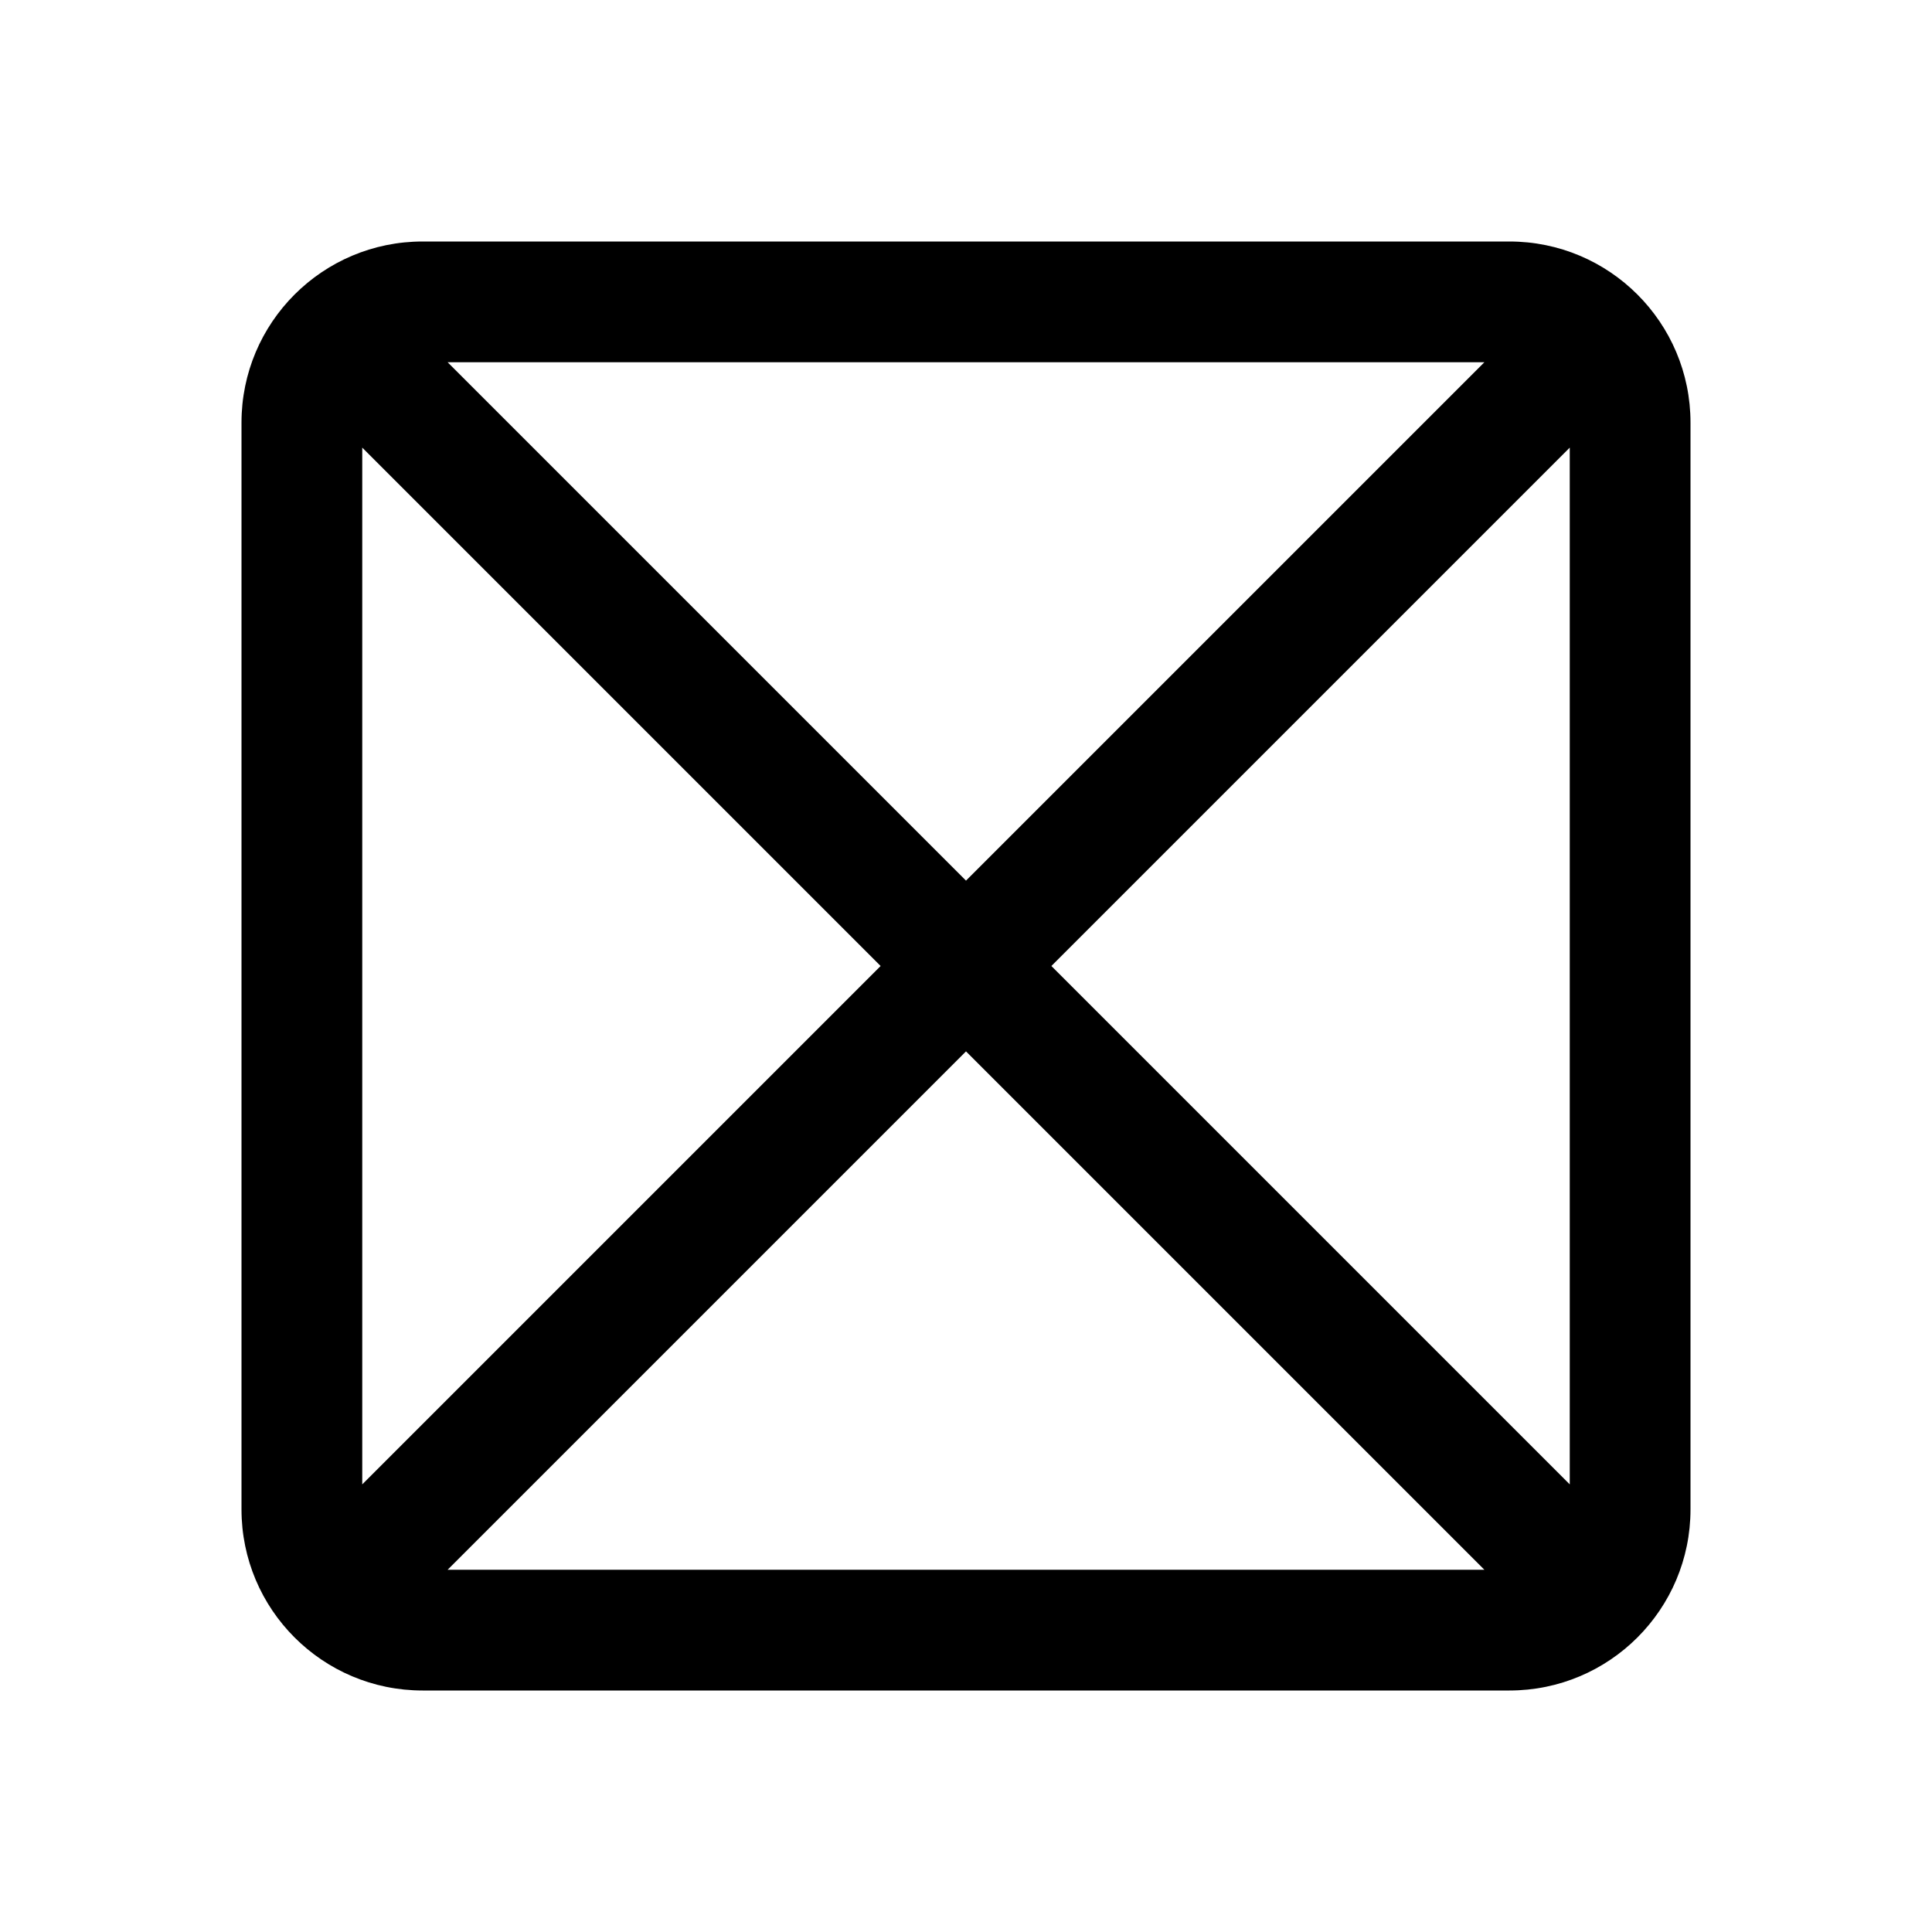
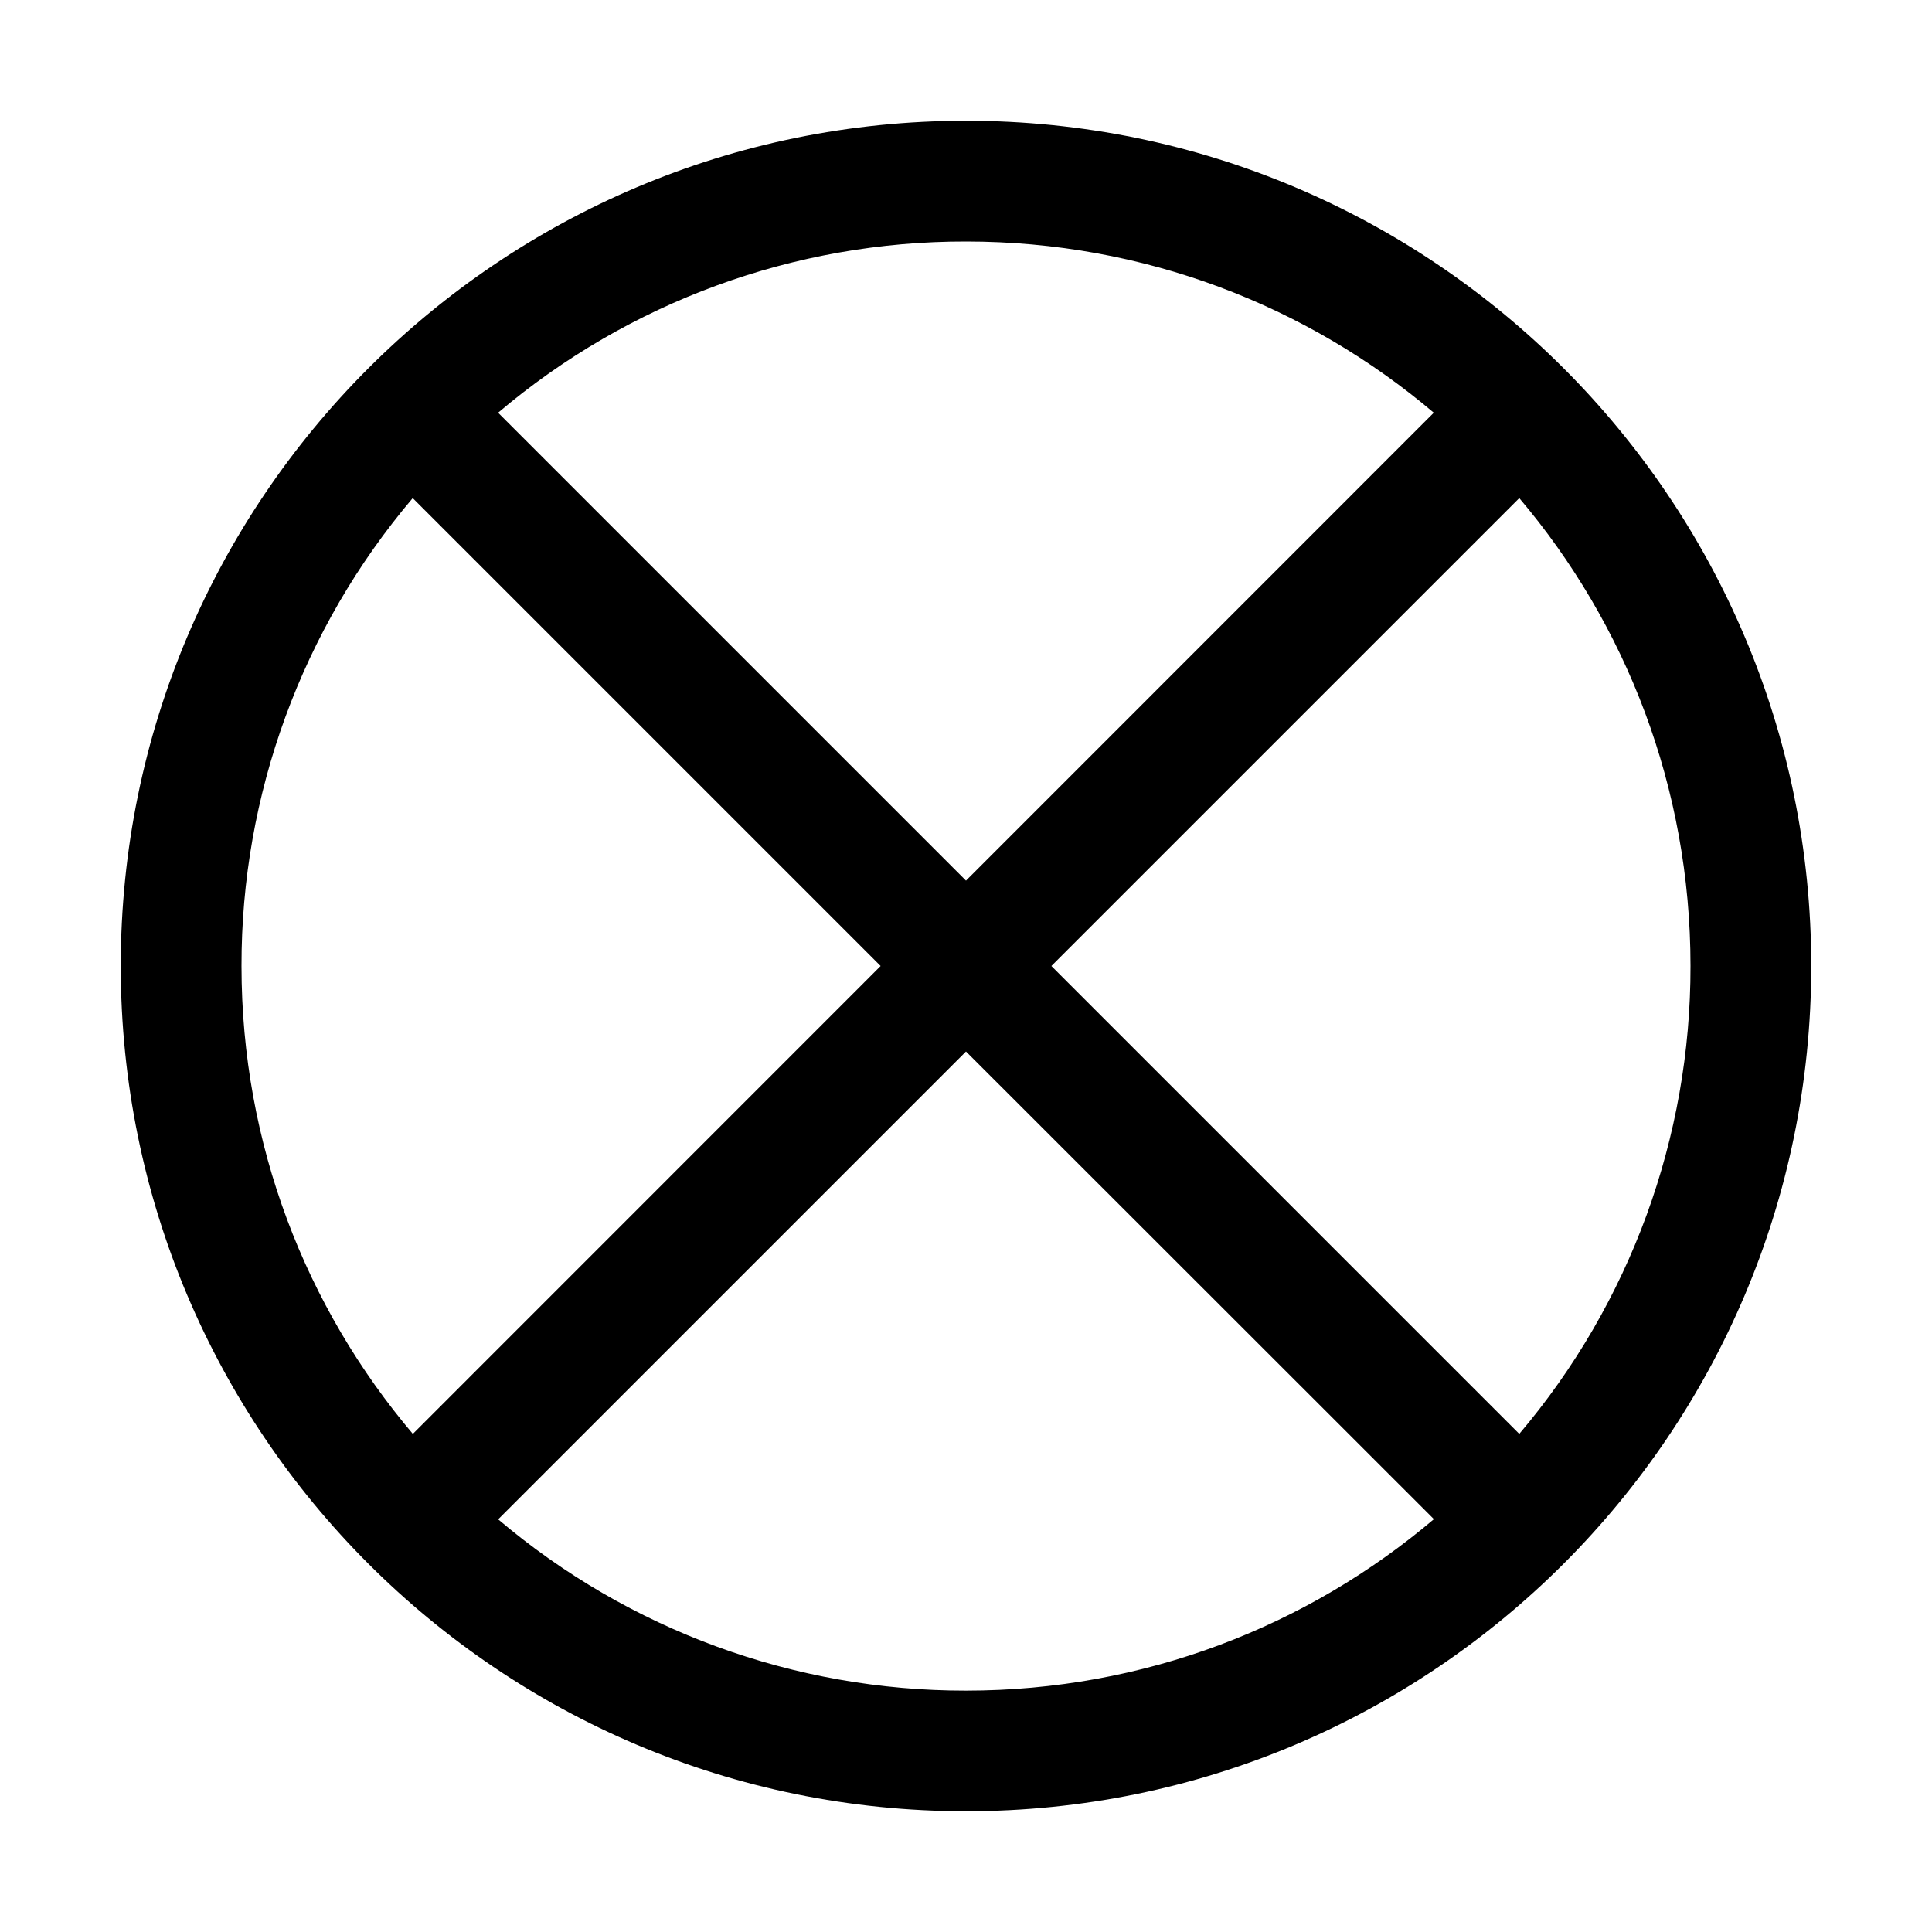
<svg xmlns="http://www.w3.org/2000/svg">
-   <symbol id="icon" fill="currentColor" viewBox="0 0 16 16">
-     <path fill-rule="evenodd" d="M3.5 2A1.5 1.5 0 0 0 2 3.5v9A1.5 1.5 0 0 0 3.5 14h9a1.5 1.5 0 0 0 1.5-1.5v-9A1.5 1.5 0 0 0 12.5 2h-9ZM3 3.707v8.586L7.293 8 3 3.707ZM3.707 13h8.586L8 8.707 3.707 13ZM13 12.293V3.707L8.707 8 13 12.293ZM12.293 3H3.707L8 7.293 12.293 3Z" clip-rule="evenodd" />
+   <symbol id="icon" fill="none" viewBox="0 0 16 16">
+     <path fill="currentColor" fill-rule="evenodd" d="M4.125 3.418A5.977 5.977 0 0 1 8 2c1.477 0 2.83.533 3.874 1.418L8 7.293 4.125 3.418Zm-.707.707A5.976 5.976 0 0 0 2 8c0 1.477.534 2.83 1.419 3.875L7.293 8 3.418 4.125Zm.707 8.457A5.977 5.977 0 0 0 8 14.001c1.477 0 2.83-.534 3.875-1.42L8 8.708l-3.875 3.875Zm8.457-.707A5.977 5.977 0 0 0 14 8c0-1.477-.533-2.83-1.418-3.875L8.707 8l3.875 3.875ZM8 1a7 7 0 1 0 0 14A7 7 0 0 0 8 1Z" clip-rule="evenodd" />
  </symbol>
-   <symbol id="icon-large" fill="currentColor" viewBox="0 0 24 24">
-     <path fill-rule="evenodd" d="M4.5 3A1.5 1.5 0 0 0 3 4.5v15A1.5 1.5 0 0 0 4.5 21h15a1.5 1.5 0 0 0 1.5-1.5v-15A1.5 1.5 0 0 0 19.5 3h-15ZM4 4.707v14.586L11.293 12 4 4.707ZM4.707 20h14.586L12 12.707 4.707 20ZM20 19.293V4.707L12.707 12 20 19.293ZM19.293 4H4.707L12 11.293 19.293 4Z" clip-rule="evenodd" />
+   <symbol id="icon-large" fill="none" viewBox="0 0 24 24">
+     <path fill="currentColor" fill-rule="evenodd" d="M6.708 6A7.97 7.97 0 0 1 12 4a7.97 7.97 0 0 1 5.292 2L12 11.294 6.708 6ZM6 6.709A7.97 7.97 0 0 0 4 12a7.97 7.97 0 0 0 2 5.292L11.294 12 6 6.708ZM6.707 18A7.97 7.97 0 0 0 12 20a7.97 7.97 0 0 0 5.292-2L12 12.706 6.708 18Zm11.291-.707A7.97 7.97 0 0 0 20 12a7.97 7.97 0 0 0-2-5.292L12.706 12 18 17.292ZM12 3a9 9 0 1 0 0 18 9 9 0 0 0 0-18Z" clip-rule="evenodd" />
  </symbol>
  <use href="#icon" />
</svg>
